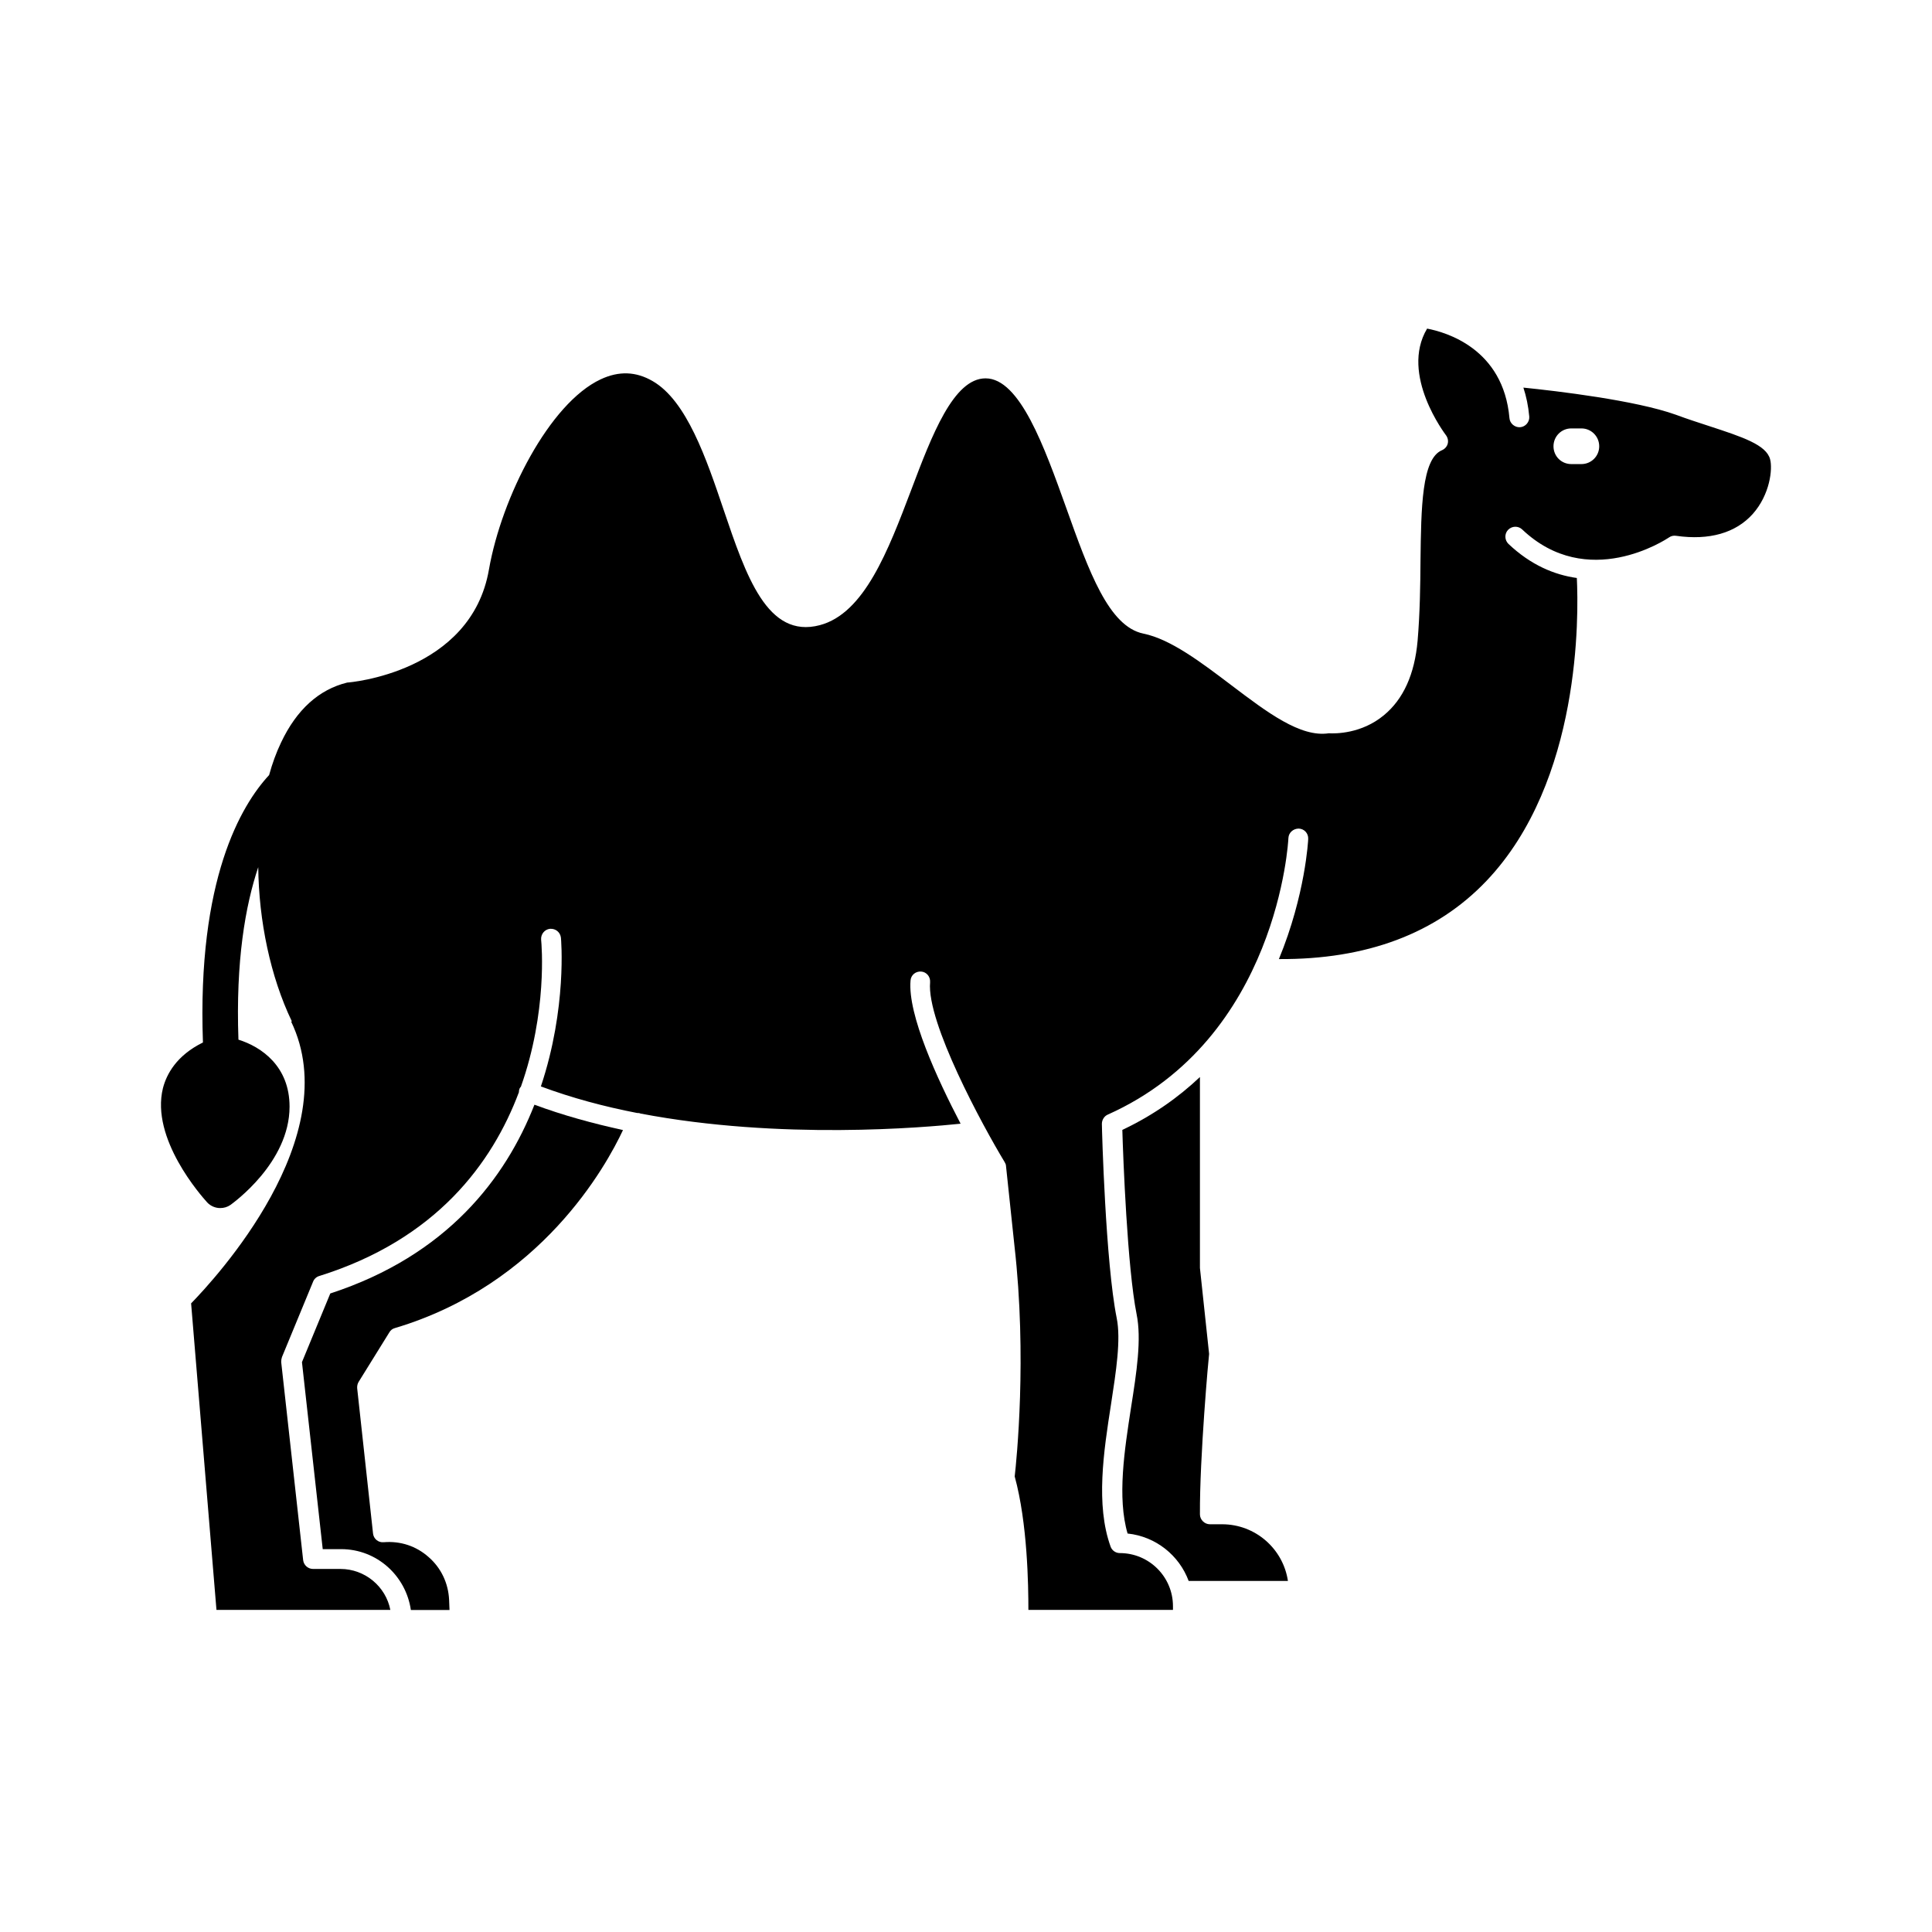
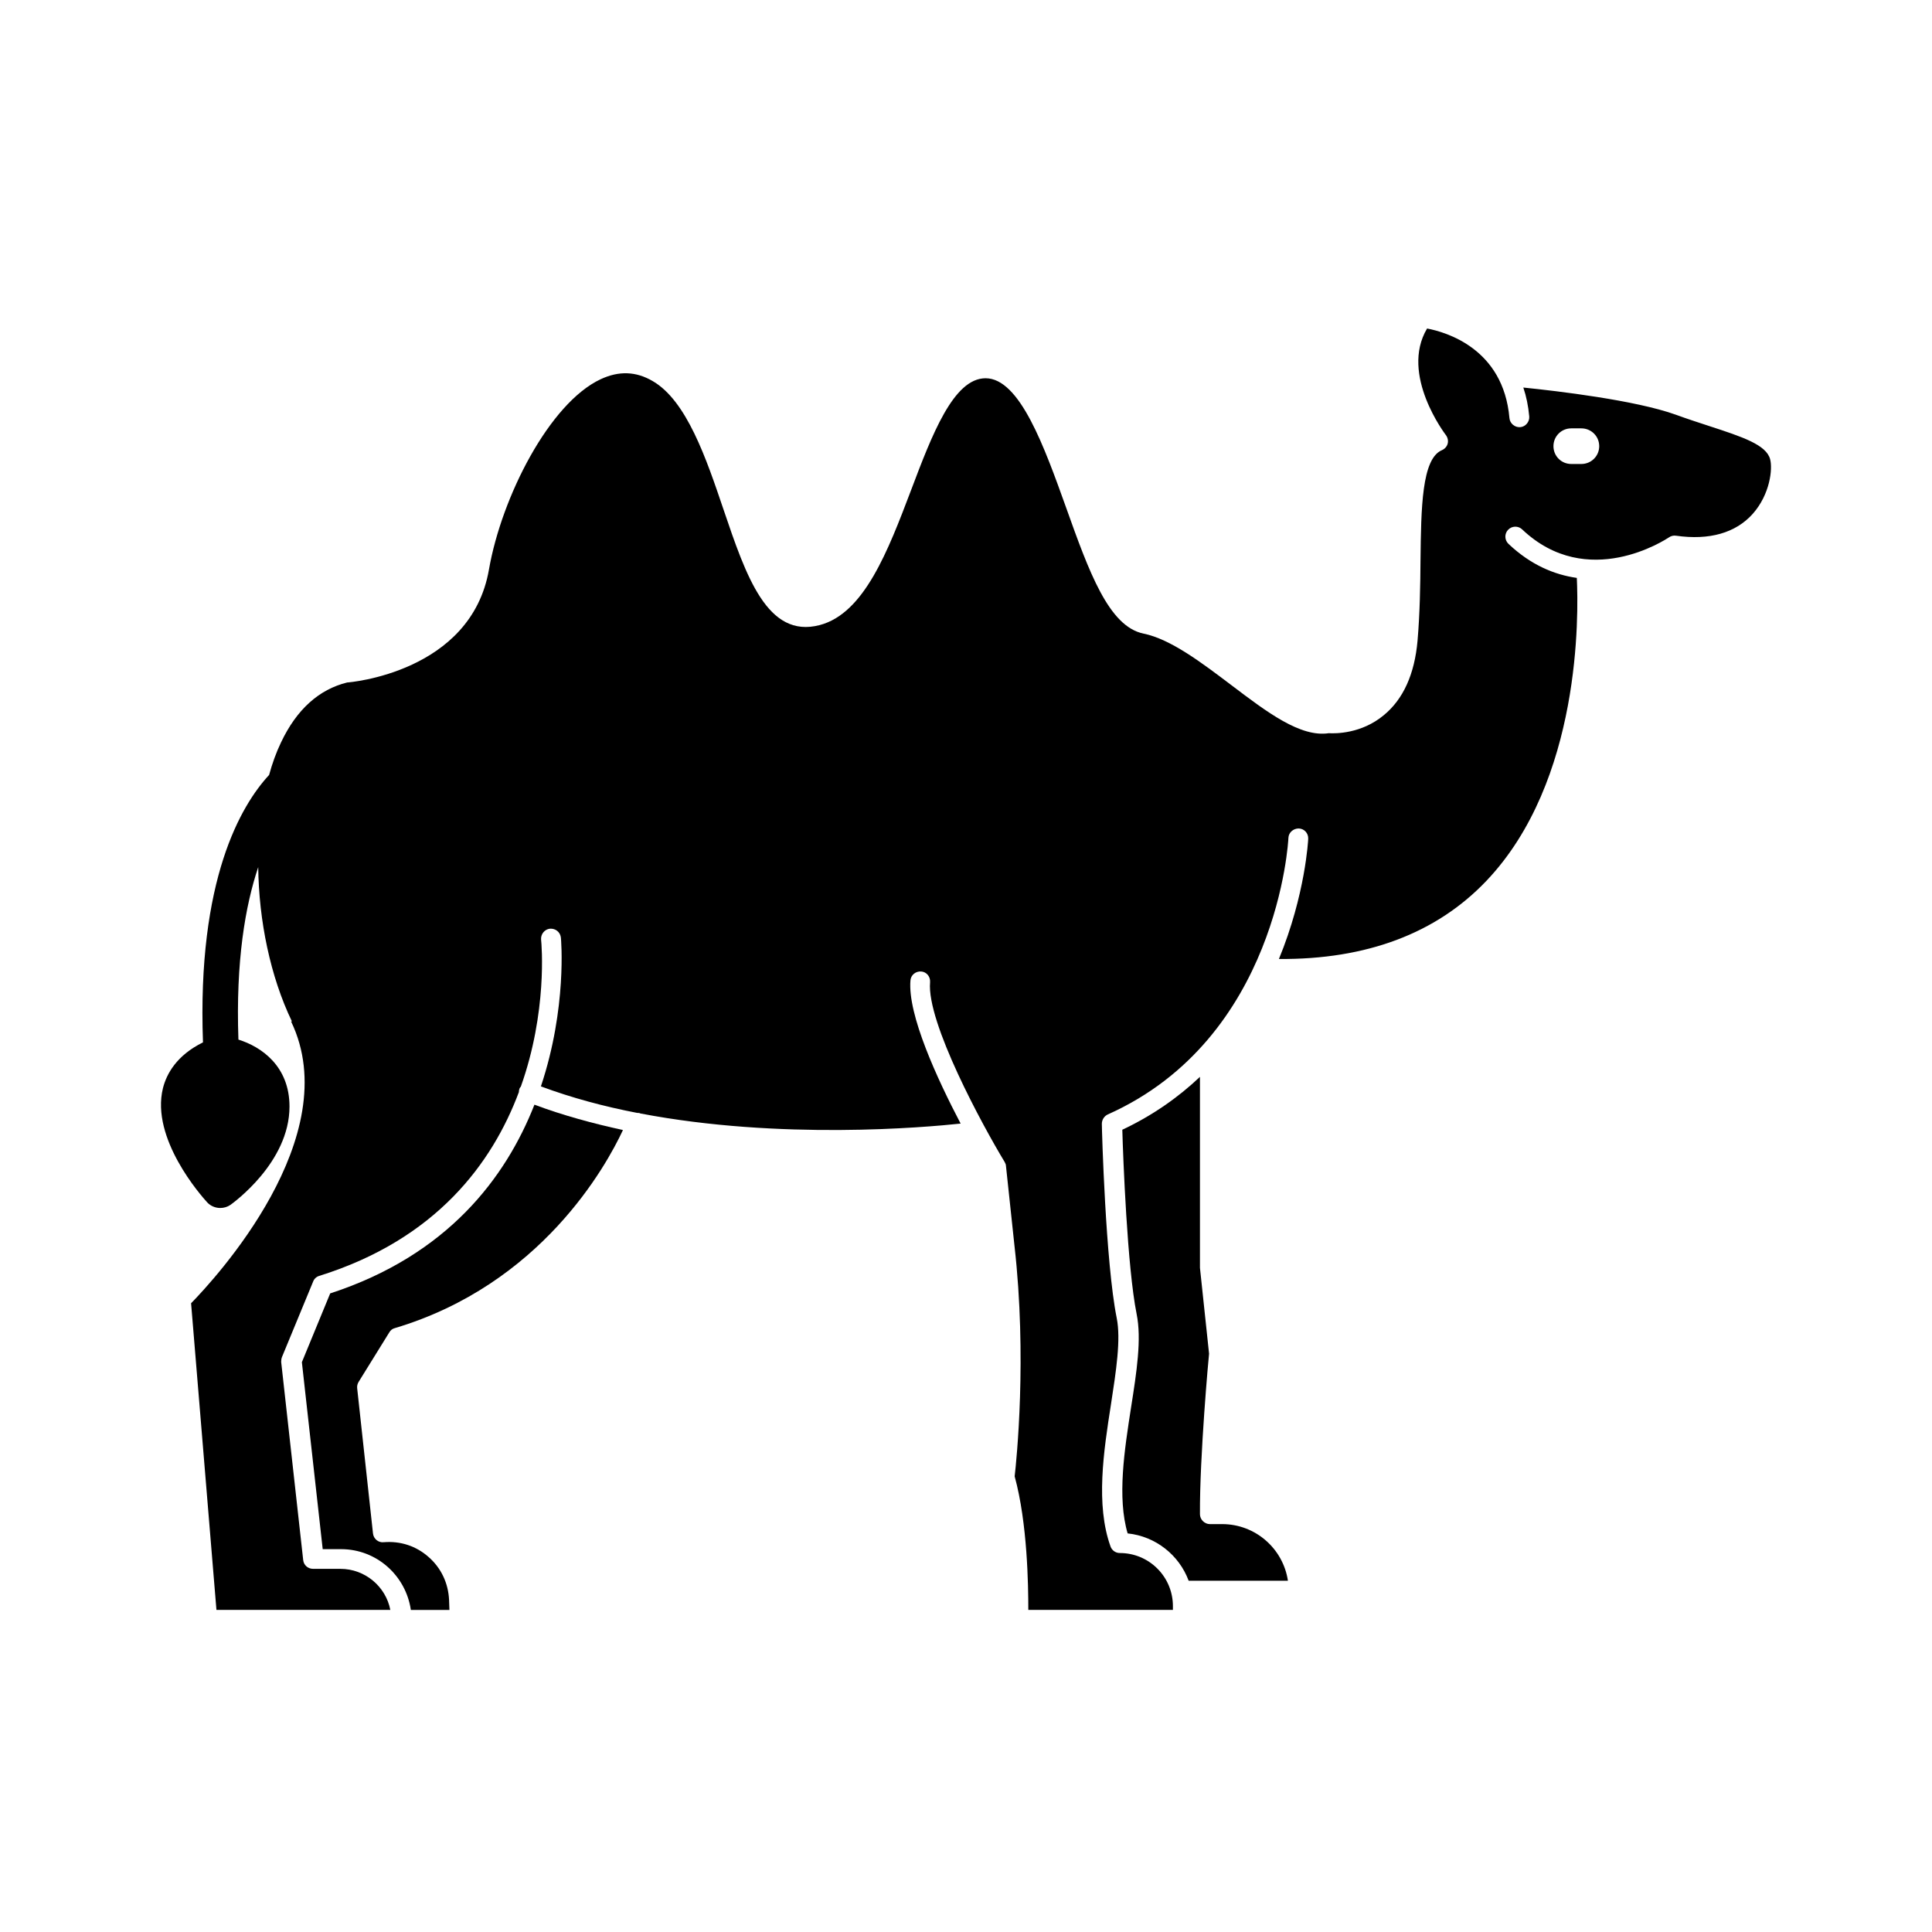
- <svg xmlns="http://www.w3.org/2000/svg" width="24" height="24" viewBox="0 0 24 24" fill="none">
-   <path d="M14.008 19.053C13.876 18.603 13.969 18.012 14.05 17.486C14.119 17.048 14.183 16.637 14.119 16.324C14.004 15.746 13.952 14.383 13.942 14.036C14.323 13.856 14.641 13.63 14.906 13.379V15.751L15.02 16.819C15.015 16.848 14.902 18.096 14.906 18.812C14.906 18.878 14.963 18.935 15.03 18.935H15.182C15.595 18.935 15.94 19.24 15.999 19.639H14.766C14.648 19.321 14.358 19.087 14.008 19.05V19.053Z" fill="currentColor" />
-   <path d="M4.24 19.244H4.009L3.751 16.921L4.103 16.068C5.559 15.593 6.283 14.631 6.639 13.723C6.994 13.855 7.365 13.956 7.739 14.038C7.53 14.485 6.721 15.957 4.905 16.498C4.875 16.506 4.851 16.525 4.836 16.552L4.454 17.168C4.44 17.192 4.435 17.219 4.437 17.246L4.634 19.05C4.641 19.116 4.7 19.165 4.767 19.158C4.974 19.141 5.17 19.205 5.325 19.343C5.48 19.478 5.569 19.667 5.579 19.874L5.584 20H5.104C5.042 19.574 4.681 19.244 4.238 19.244H4.24Z" fill="currentColor" />
-   <path d="M3.626 12.689C3.358 12.131 3.215 11.437 3.208 10.772C3.048 11.25 2.927 11.936 2.962 12.915C3.247 13.004 3.597 13.245 3.597 13.747C3.597 14.444 2.893 14.945 2.863 14.968C2.824 14.995 2.78 15.007 2.735 15.007C2.676 15.007 2.615 14.982 2.573 14.936C2.502 14.857 1.869 14.146 2.024 13.518C2.069 13.344 2.192 13.112 2.521 12.95C2.448 10.922 2.996 10.002 3.343 9.628C3.383 9.483 3.432 9.348 3.491 9.225C3.685 8.814 3.963 8.565 4.313 8.479C4.335 8.479 5.853 8.356 6.074 7.074C6.232 6.174 6.825 5.01 7.462 4.712C7.689 4.606 7.9 4.614 8.107 4.734C8.53 4.978 8.774 5.696 8.988 6.329C9.268 7.155 9.532 7.938 10.184 7.766C10.737 7.62 11.033 6.84 11.318 6.09C11.576 5.406 11.845 4.7 12.243 4.7C12.669 4.7 12.974 5.553 13.245 6.309C13.527 7.101 13.774 7.783 14.204 7.871C14.544 7.94 14.928 8.233 15.299 8.514C15.74 8.848 16.155 9.163 16.507 9.109C16.588 9.114 16.913 9.116 17.191 8.885C17.433 8.686 17.573 8.376 17.61 7.96C17.639 7.618 17.644 7.266 17.646 6.958C17.654 6.311 17.661 5.699 17.912 5.593C17.947 5.578 17.974 5.549 17.984 5.512C17.994 5.475 17.984 5.435 17.962 5.406C17.957 5.398 17.386 4.655 17.728 4.082C17.959 4.126 18.675 4.328 18.751 5.194C18.756 5.261 18.818 5.312 18.884 5.307C18.951 5.302 19.002 5.241 18.997 5.175C18.985 5.042 18.96 4.924 18.924 4.815C19.339 4.857 20.319 4.973 20.818 5.152C20.966 5.207 21.104 5.251 21.232 5.293C21.645 5.428 21.943 5.526 21.989 5.706C22.021 5.824 21.989 6.142 21.773 6.385C21.561 6.621 21.234 6.715 20.821 6.656C20.791 6.651 20.759 6.658 20.735 6.675C20.693 6.703 19.721 7.347 18.909 6.577C18.86 6.53 18.781 6.533 18.734 6.582C18.687 6.631 18.69 6.71 18.739 6.757C19.017 7.02 19.31 7.141 19.588 7.18C19.61 7.635 19.645 9.702 18.466 10.942C17.843 11.597 16.975 11.921 15.887 11.914C16.217 11.114 16.251 10.433 16.251 10.421C16.254 10.352 16.202 10.295 16.133 10.293C16.067 10.293 16.008 10.342 16.005 10.411C16.005 10.435 15.877 12.901 13.761 13.846C13.717 13.865 13.688 13.912 13.688 13.961C13.688 14.033 13.734 15.688 13.872 16.373C13.926 16.641 13.865 17.032 13.801 17.448C13.71 18.031 13.609 18.693 13.796 19.212C13.813 19.261 13.86 19.293 13.911 19.293C14.275 19.293 14.571 19.588 14.571 19.953V19.999H12.775C12.775 19.697 12.765 18.924 12.605 18.341C12.627 18.147 12.76 16.86 12.602 15.477L12.497 14.485C12.497 14.468 12.489 14.451 12.479 14.434C12.206 13.983 11.51 12.701 11.554 12.202C11.559 12.133 11.51 12.074 11.443 12.069C11.374 12.064 11.316 12.113 11.311 12.18C11.274 12.605 11.643 13.403 11.933 13.959C11.49 14.005 9.696 14.165 7.957 13.833C7.957 13.833 7.957 13.833 7.952 13.831C7.94 13.826 7.927 13.826 7.915 13.826C7.507 13.747 7.103 13.639 6.719 13.496C7.046 12.519 6.97 11.665 6.968 11.648C6.96 11.582 6.904 11.533 6.832 11.538C6.766 11.545 6.717 11.604 6.722 11.673C6.729 11.739 6.8 12.571 6.471 13.499C6.463 13.508 6.456 13.516 6.453 13.526C6.448 13.538 6.446 13.553 6.446 13.568C6.116 14.446 5.422 15.396 3.966 15.851C3.931 15.861 3.902 15.888 3.889 15.922L3.503 16.857C3.496 16.877 3.493 16.897 3.493 16.919L3.766 19.382C3.774 19.443 3.826 19.49 3.889 19.49H4.229C4.534 19.49 4.793 19.709 4.849 19.999H2.689L2.374 16.191C2.667 15.89 4.308 14.124 3.616 12.689H3.626ZM19.519 5.765H19.645C19.767 5.765 19.866 5.667 19.866 5.544C19.866 5.421 19.767 5.322 19.645 5.322H19.519C19.396 5.322 19.298 5.421 19.298 5.544C19.298 5.667 19.396 5.765 19.519 5.765Z" fill="currentColor" />
+ <svg xmlns="http://www.w3.org/2000/svg" width="32" height="32" viewBox="0 0 32 32" fill="none">
+   <path d="M18.678 25.401C18.501 24.801 18.625 24.014 18.734 23.311C18.826 22.727 18.911 22.18 18.826 21.763C18.671 20.992 18.602 19.174 18.589 18.712C19.098 18.472 19.521 18.171 19.875 17.836V20.999L20.026 22.422C20.02 22.462 19.869 24.125 19.875 25.08C19.875 25.168 19.951 25.244 20.039 25.244H20.243C20.794 25.244 21.253 25.651 21.332 26.182H19.688C19.531 25.759 19.144 25.447 18.678 25.398V25.401Z" fill="currentColor" />
+   <path d="M5.653 25.659H5.345L5 22.562L5.469 21.423C7.412 20.79 8.376 19.508 8.852 18.297C9.324 18.474 9.82 18.608 10.318 18.717C10.04 19.314 8.96 21.276 6.539 21.998C6.5 22.007 6.467 22.034 6.447 22.07L5.939 22.89C5.919 22.923 5.912 22.959 5.916 22.995L6.178 25.4C6.188 25.488 6.267 25.554 6.355 25.544C6.631 25.521 6.893 25.606 7.1 25.79C7.307 25.971 7.425 26.223 7.438 26.499L7.444 26.666H6.805C6.723 26.099 6.24 25.659 5.65 25.659H5.653Z" fill="currentColor" />
+   <path d="M4.835 16.918C4.477 16.173 4.287 15.248 4.277 14.362C4.064 14.998 3.903 15.914 3.949 17.219C4.329 17.337 4.795 17.659 4.795 18.328C4.795 19.257 3.857 19.926 3.818 19.956C3.765 19.992 3.706 20.008 3.647 20.008C3.568 20.008 3.486 19.975 3.43 19.913C3.335 19.808 2.492 18.86 2.699 18.023C2.758 17.79 2.922 17.482 3.362 17.265C3.263 14.562 3.995 13.335 4.457 12.836C4.51 12.643 4.575 12.462 4.654 12.298C4.913 11.75 5.284 11.419 5.75 11.304C5.779 11.304 7.804 11.14 8.099 9.431C8.309 8.23 9.1 6.678 9.949 6.281C10.251 6.14 10.533 6.15 10.809 6.311C11.373 6.636 11.698 7.594 11.983 8.437C12.357 9.539 12.708 10.582 13.578 10.353C14.316 10.159 14.71 9.119 15.09 8.119C15.435 7.206 15.792 6.265 16.324 6.265C16.891 6.265 17.298 7.403 17.659 8.41C18.036 9.467 18.364 10.376 18.939 10.494C19.391 10.586 19.903 10.976 20.398 11.35C20.986 11.796 21.54 12.216 22.009 12.144C22.118 12.151 22.551 12.154 22.921 11.845C23.243 11.58 23.43 11.166 23.479 10.612C23.518 10.156 23.525 9.687 23.528 9.277C23.538 8.414 23.548 7.597 23.883 7.456C23.929 7.436 23.965 7.397 23.978 7.348C23.991 7.298 23.978 7.246 23.948 7.206C23.942 7.197 23.181 6.206 23.637 5.441C23.945 5.5 24.9 5.769 25.001 6.924C25.008 7.013 25.09 7.082 25.179 7.075C25.267 7.069 25.336 6.987 25.329 6.898C25.313 6.721 25.28 6.563 25.231 6.419C25.785 6.475 27.091 6.629 27.757 6.869C27.954 6.941 28.138 7 28.308 7.056C28.86 7.236 29.257 7.367 29.319 7.607C29.362 7.764 29.319 8.187 29.03 8.512C28.748 8.827 28.312 8.952 27.761 8.873C27.721 8.867 27.678 8.876 27.646 8.899C27.59 8.935 26.294 9.795 25.211 8.768C25.146 8.706 25.041 8.709 24.979 8.775C24.916 8.84 24.919 8.945 24.985 9.008C25.356 9.359 25.746 9.519 26.117 9.572C26.146 10.179 26.192 12.935 24.621 14.588C23.791 15.461 22.633 15.894 21.183 15.884C21.622 14.818 21.668 13.909 21.668 13.893C21.672 13.801 21.603 13.725 21.511 13.722C21.422 13.722 21.343 13.788 21.34 13.88C21.34 13.912 21.169 17.2 18.348 18.459C18.289 18.486 18.25 18.548 18.25 18.614C18.25 18.709 18.312 20.917 18.496 21.829C18.568 22.186 18.486 22.708 18.401 23.262C18.279 24.04 18.145 24.922 18.394 25.615C18.417 25.68 18.479 25.723 18.548 25.723C19.034 25.723 19.427 26.117 19.427 26.602V26.665H17.032C17.032 26.261 17.019 25.231 16.806 24.453C16.836 24.194 17.013 22.478 16.803 20.635L16.662 19.312C16.662 19.29 16.652 19.267 16.639 19.244C16.275 18.643 15.346 16.934 15.405 16.268C15.412 16.176 15.346 16.097 15.258 16.091C15.166 16.084 15.087 16.15 15.08 16.238C15.031 16.806 15.523 17.869 15.911 18.61C15.32 18.673 12.928 18.886 10.609 18.443C10.609 18.443 10.609 18.443 10.602 18.44C10.586 18.433 10.569 18.433 10.553 18.433C10.008 18.328 9.47 18.184 8.959 17.994C9.395 16.691 9.293 15.553 9.29 15.53C9.28 15.441 9.205 15.376 9.109 15.382C9.021 15.392 8.955 15.471 8.962 15.562C8.972 15.651 9.067 16.76 8.627 17.997C8.617 18.01 8.607 18.02 8.604 18.033C8.598 18.049 8.594 18.069 8.594 18.089C8.155 19.26 7.23 20.526 5.287 21.133C5.241 21.146 5.202 21.183 5.186 21.228L4.671 22.475C4.661 22.501 4.657 22.528 4.657 22.557L5.022 25.841C5.031 25.923 5.1 25.985 5.186 25.985H5.638C6.045 25.985 6.39 26.277 6.465 26.665H3.585L3.165 21.586C3.555 21.186 5.743 18.83 4.821 16.918H4.835ZM26.025 7.685H26.192C26.356 7.685 26.488 7.554 26.488 7.39C26.488 7.226 26.356 7.095 26.192 7.095H26.025C25.861 7.095 25.73 7.226 25.73 7.39C25.73 7.554 25.861 7.685 26.025 7.685Z" fill="currentColor" />
</svg>
